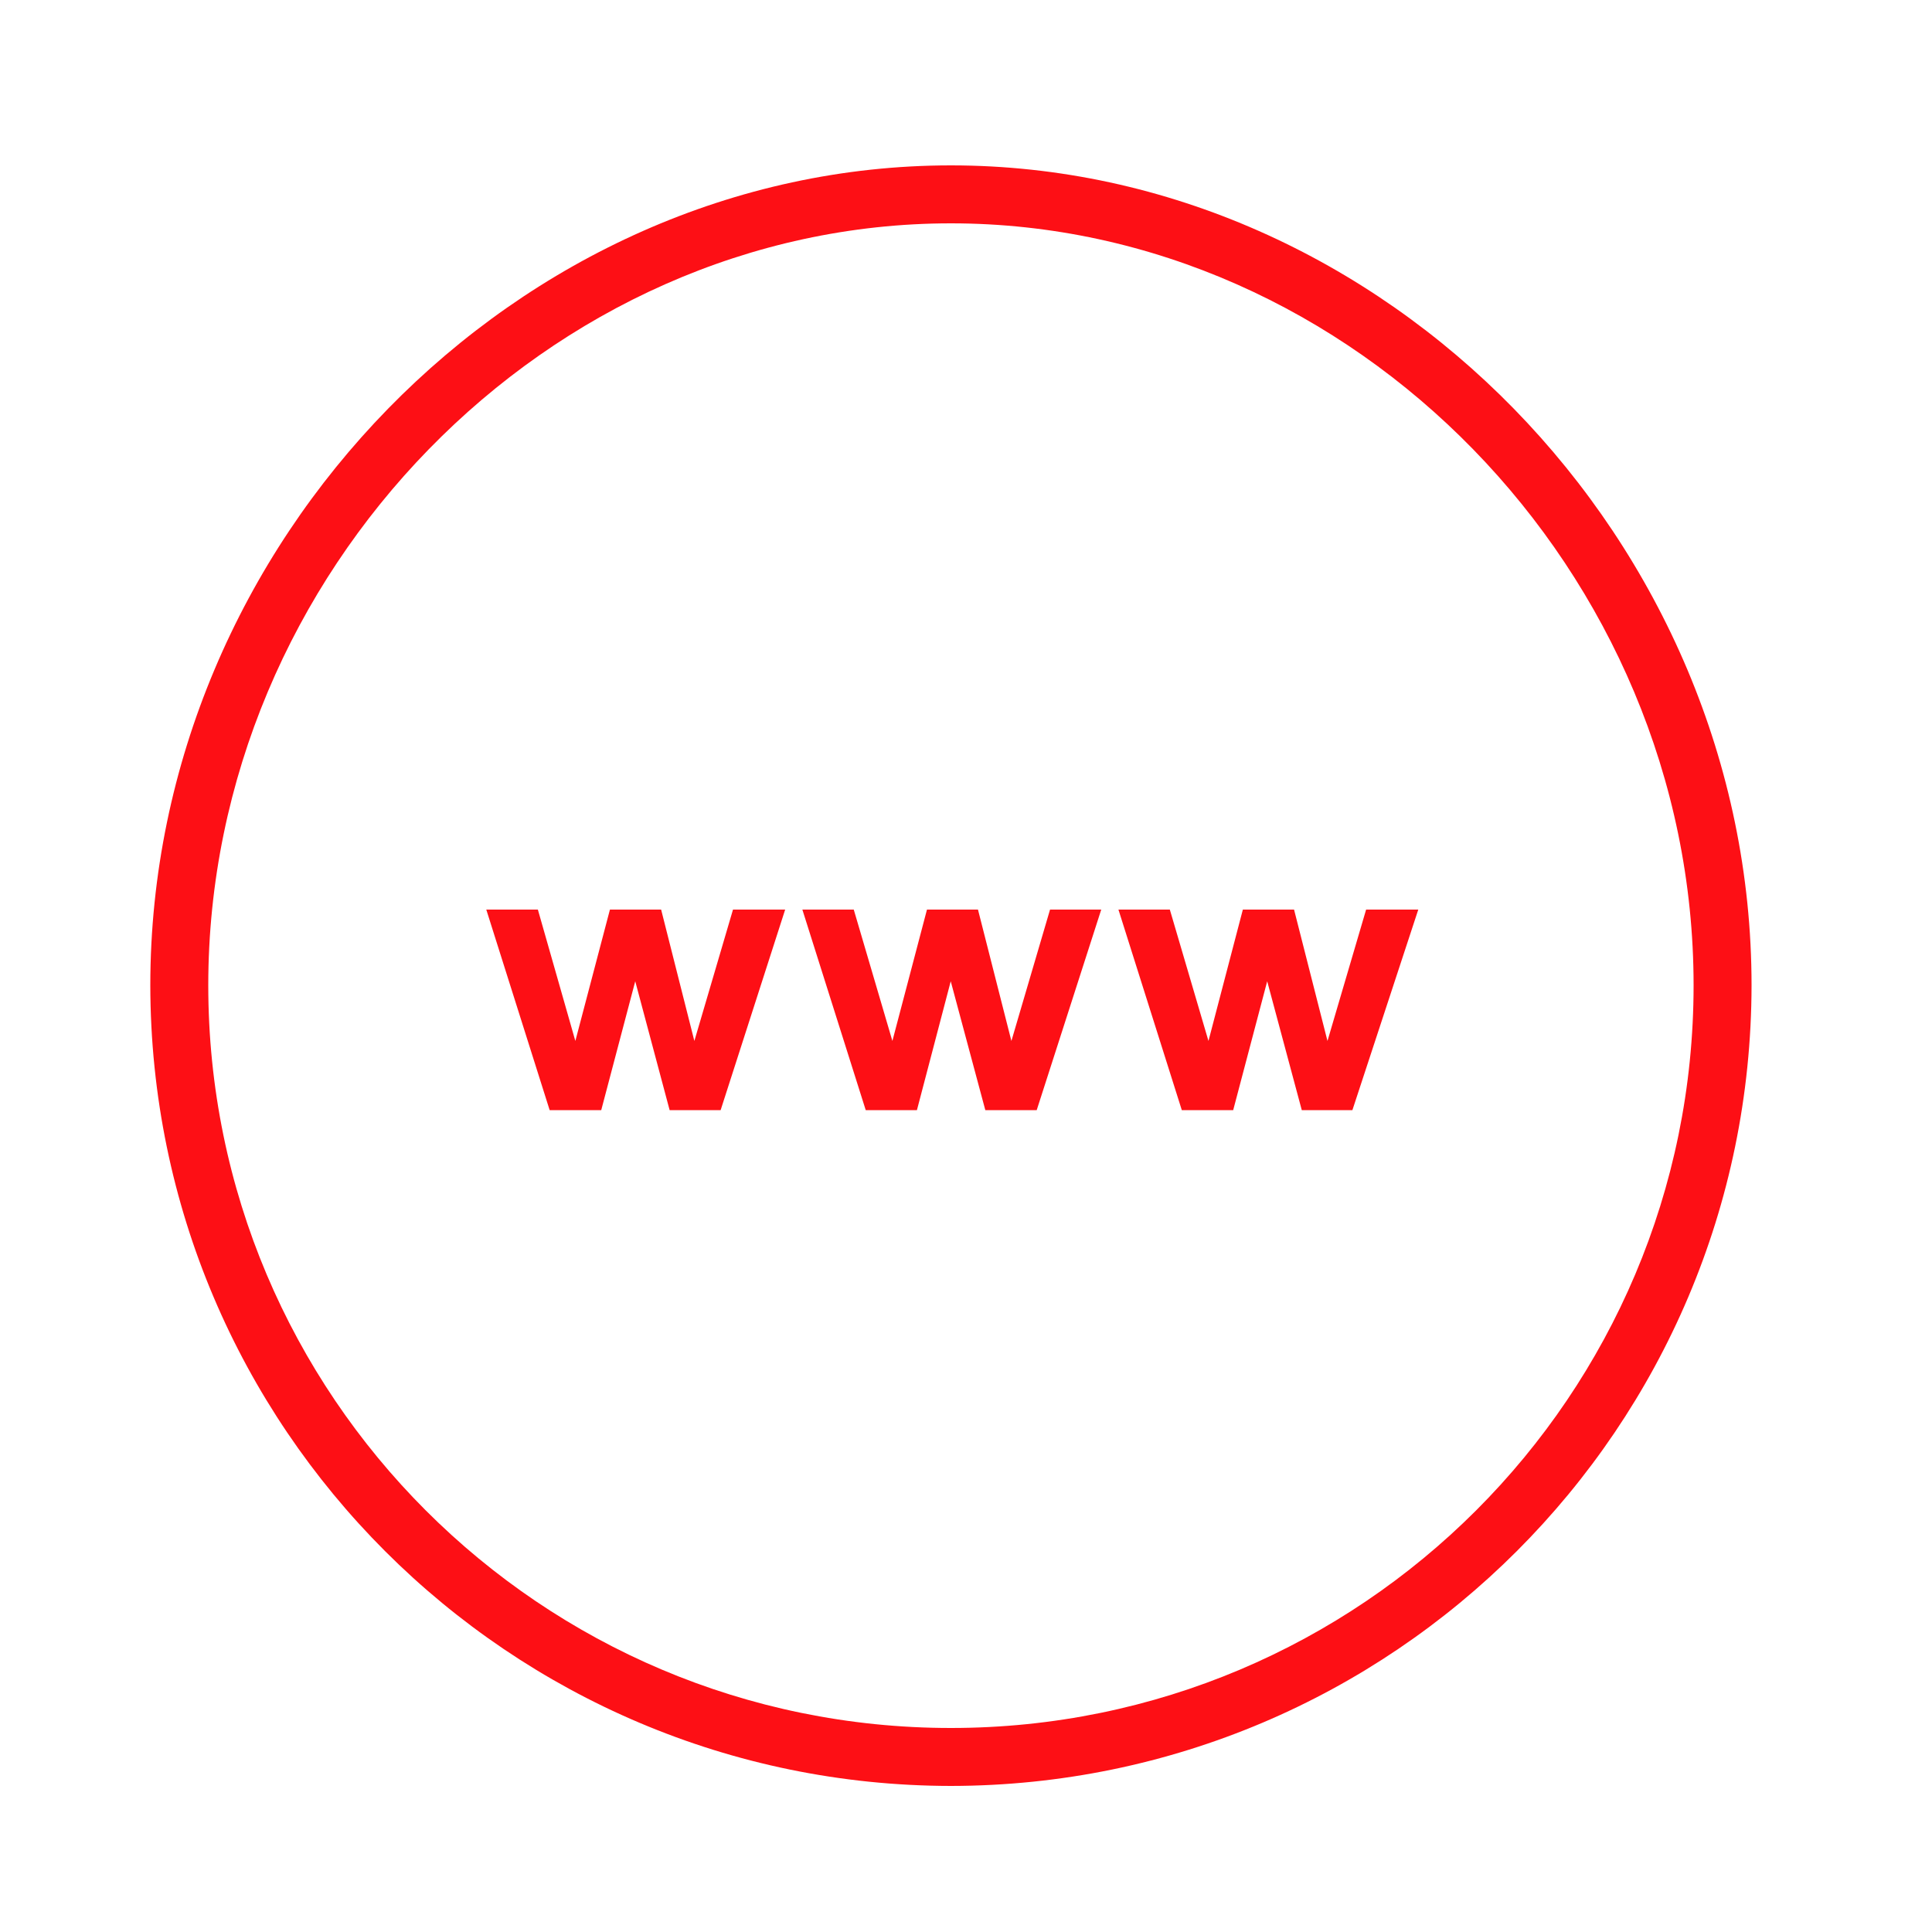
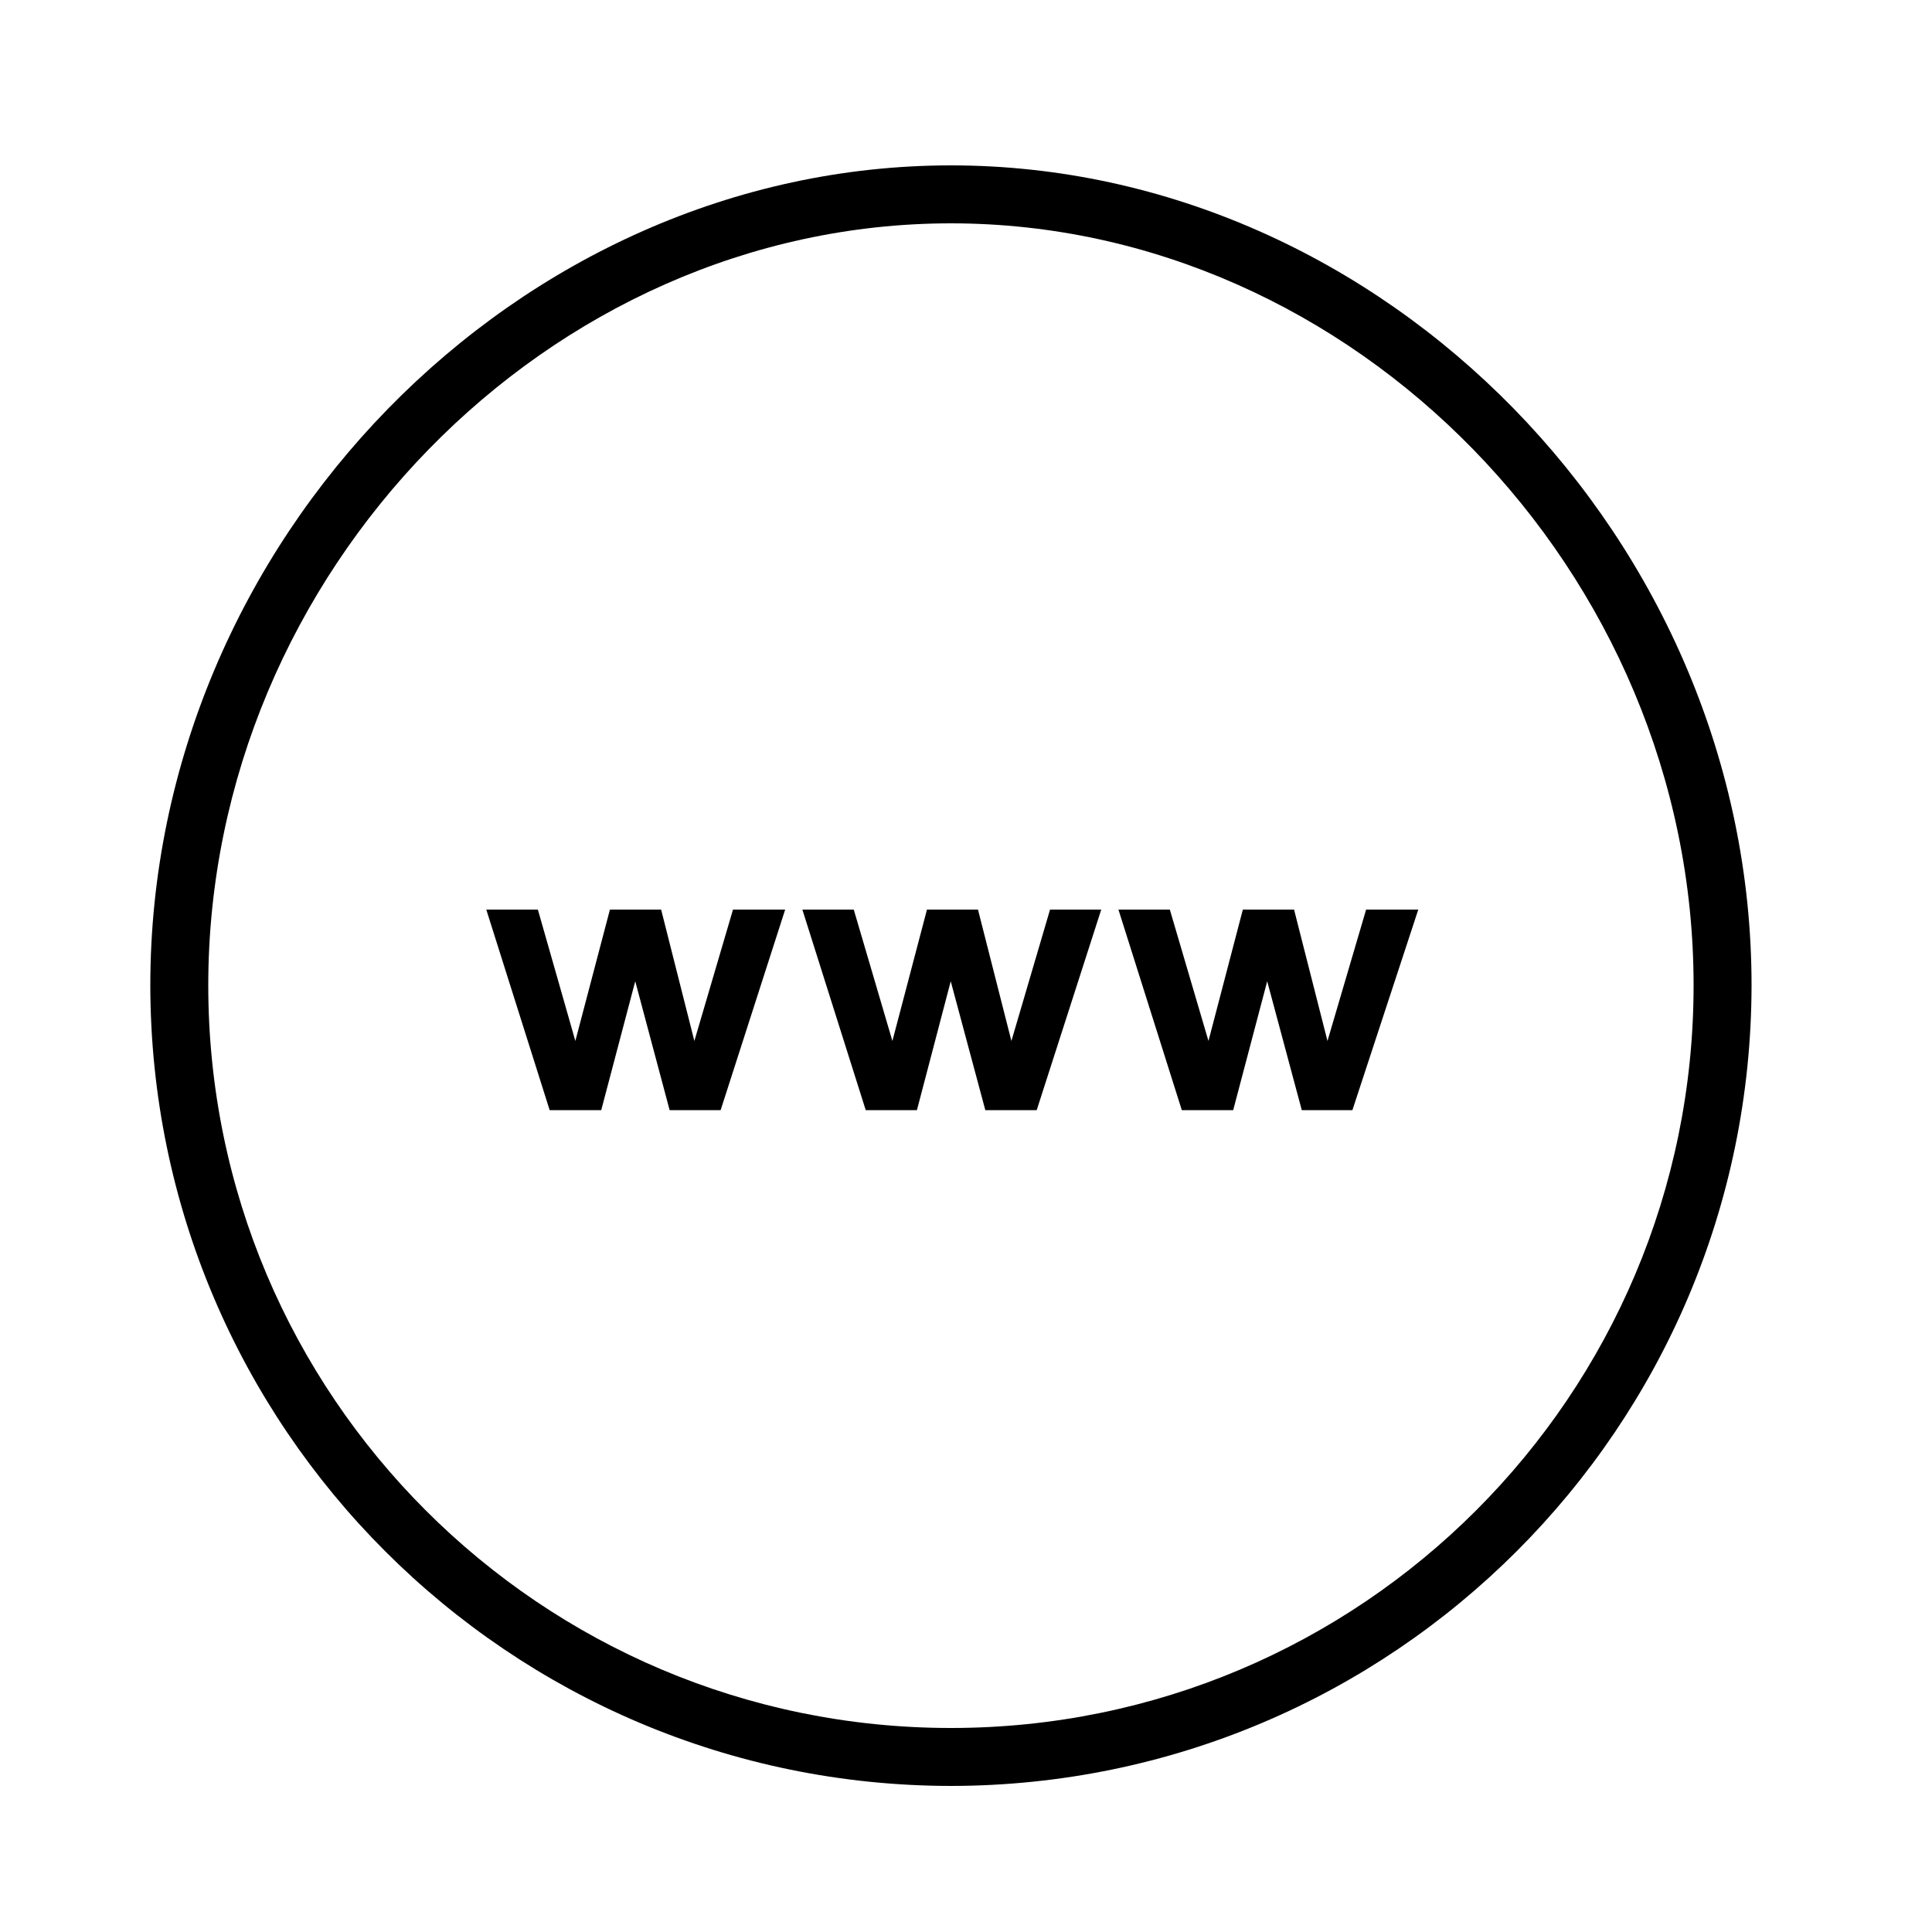
- <svg xmlns="http://www.w3.org/2000/svg" height="32px" width="32px" fill="#fd0f15" viewBox="0 0 100 100" x="0px" y="0px">
-   <path d="M49.22,92.44A41.49,41.49,0,0,1,7.78,51c0-23,19-42.44,41.44-42.44S90.66,28,90.66,51A41.49,41.49,0,0,1,49.22,92.44Zm0-80.88C28.38,11.56,10.78,29.62,10.78,51a38.44,38.44,0,0,0,76.88,0C87.66,29.62,70.06,11.56,49.22,11.56Z" />
-   <path d="M28.45,57.46,25.17,47.08h2.67l1.94,6.8,1.79-6.8h2.65l1.72,6.8,2-6.8h2.7L37.3,57.46H34.66l-1.78-6.67-1.76,6.67Z" />
-   <path d="M44.81,57.46,41.53,47.08h2.66l2,6.8,1.79-6.8h2.64l1.73,6.8,2-6.8H57L53.66,57.46H51l-1.79-6.67-1.75,6.67Z" />
-   <path d="M61.17,57.46,57.89,47.08h2.66l2,6.8,1.78-6.8h2.65l1.73,6.8,2-6.8h2.7L70,57.46H67.38l-1.79-6.67-1.76,6.67Z" />
+ <svg xmlns="http://www.w3.org/2000/svg" class="icon" viewBox="0 0 100 100">
+   <path d="M49.22 92.44A41.49 41.49 0 017.78 51c0-23 19-42.44 41.44-42.44S90.66 28 90.66 51a41.49 41.49 0 01-41.44 41.44zm0-80.88c-20.84 0-38.44 18.06-38.44 39.44a38.44 38.44 0 0076.88 0c0-21.38-17.6-39.44-38.44-39.44z" />
+   <path d="M28.45 57.46l-3.28-10.38h2.67l1.94 6.8 1.79-6.8h2.65l1.72 6.8 2-6.8h2.7L37.3 57.46h-2.64l-1.78-6.67-1.76 6.67zM44.81 57.46l-3.28-10.38h2.66l2 6.8 1.79-6.8h2.64l1.73 6.8 2-6.8H57l-3.34 10.38H51l-1.79-6.67-1.75 6.67zM61.17 57.46l-3.28-10.38h2.66l2 6.8 1.78-6.8h2.65l1.73 6.8 2-6.8h2.7L70 57.46h-2.62l-1.79-6.67-1.76 6.67z" />
</svg>
